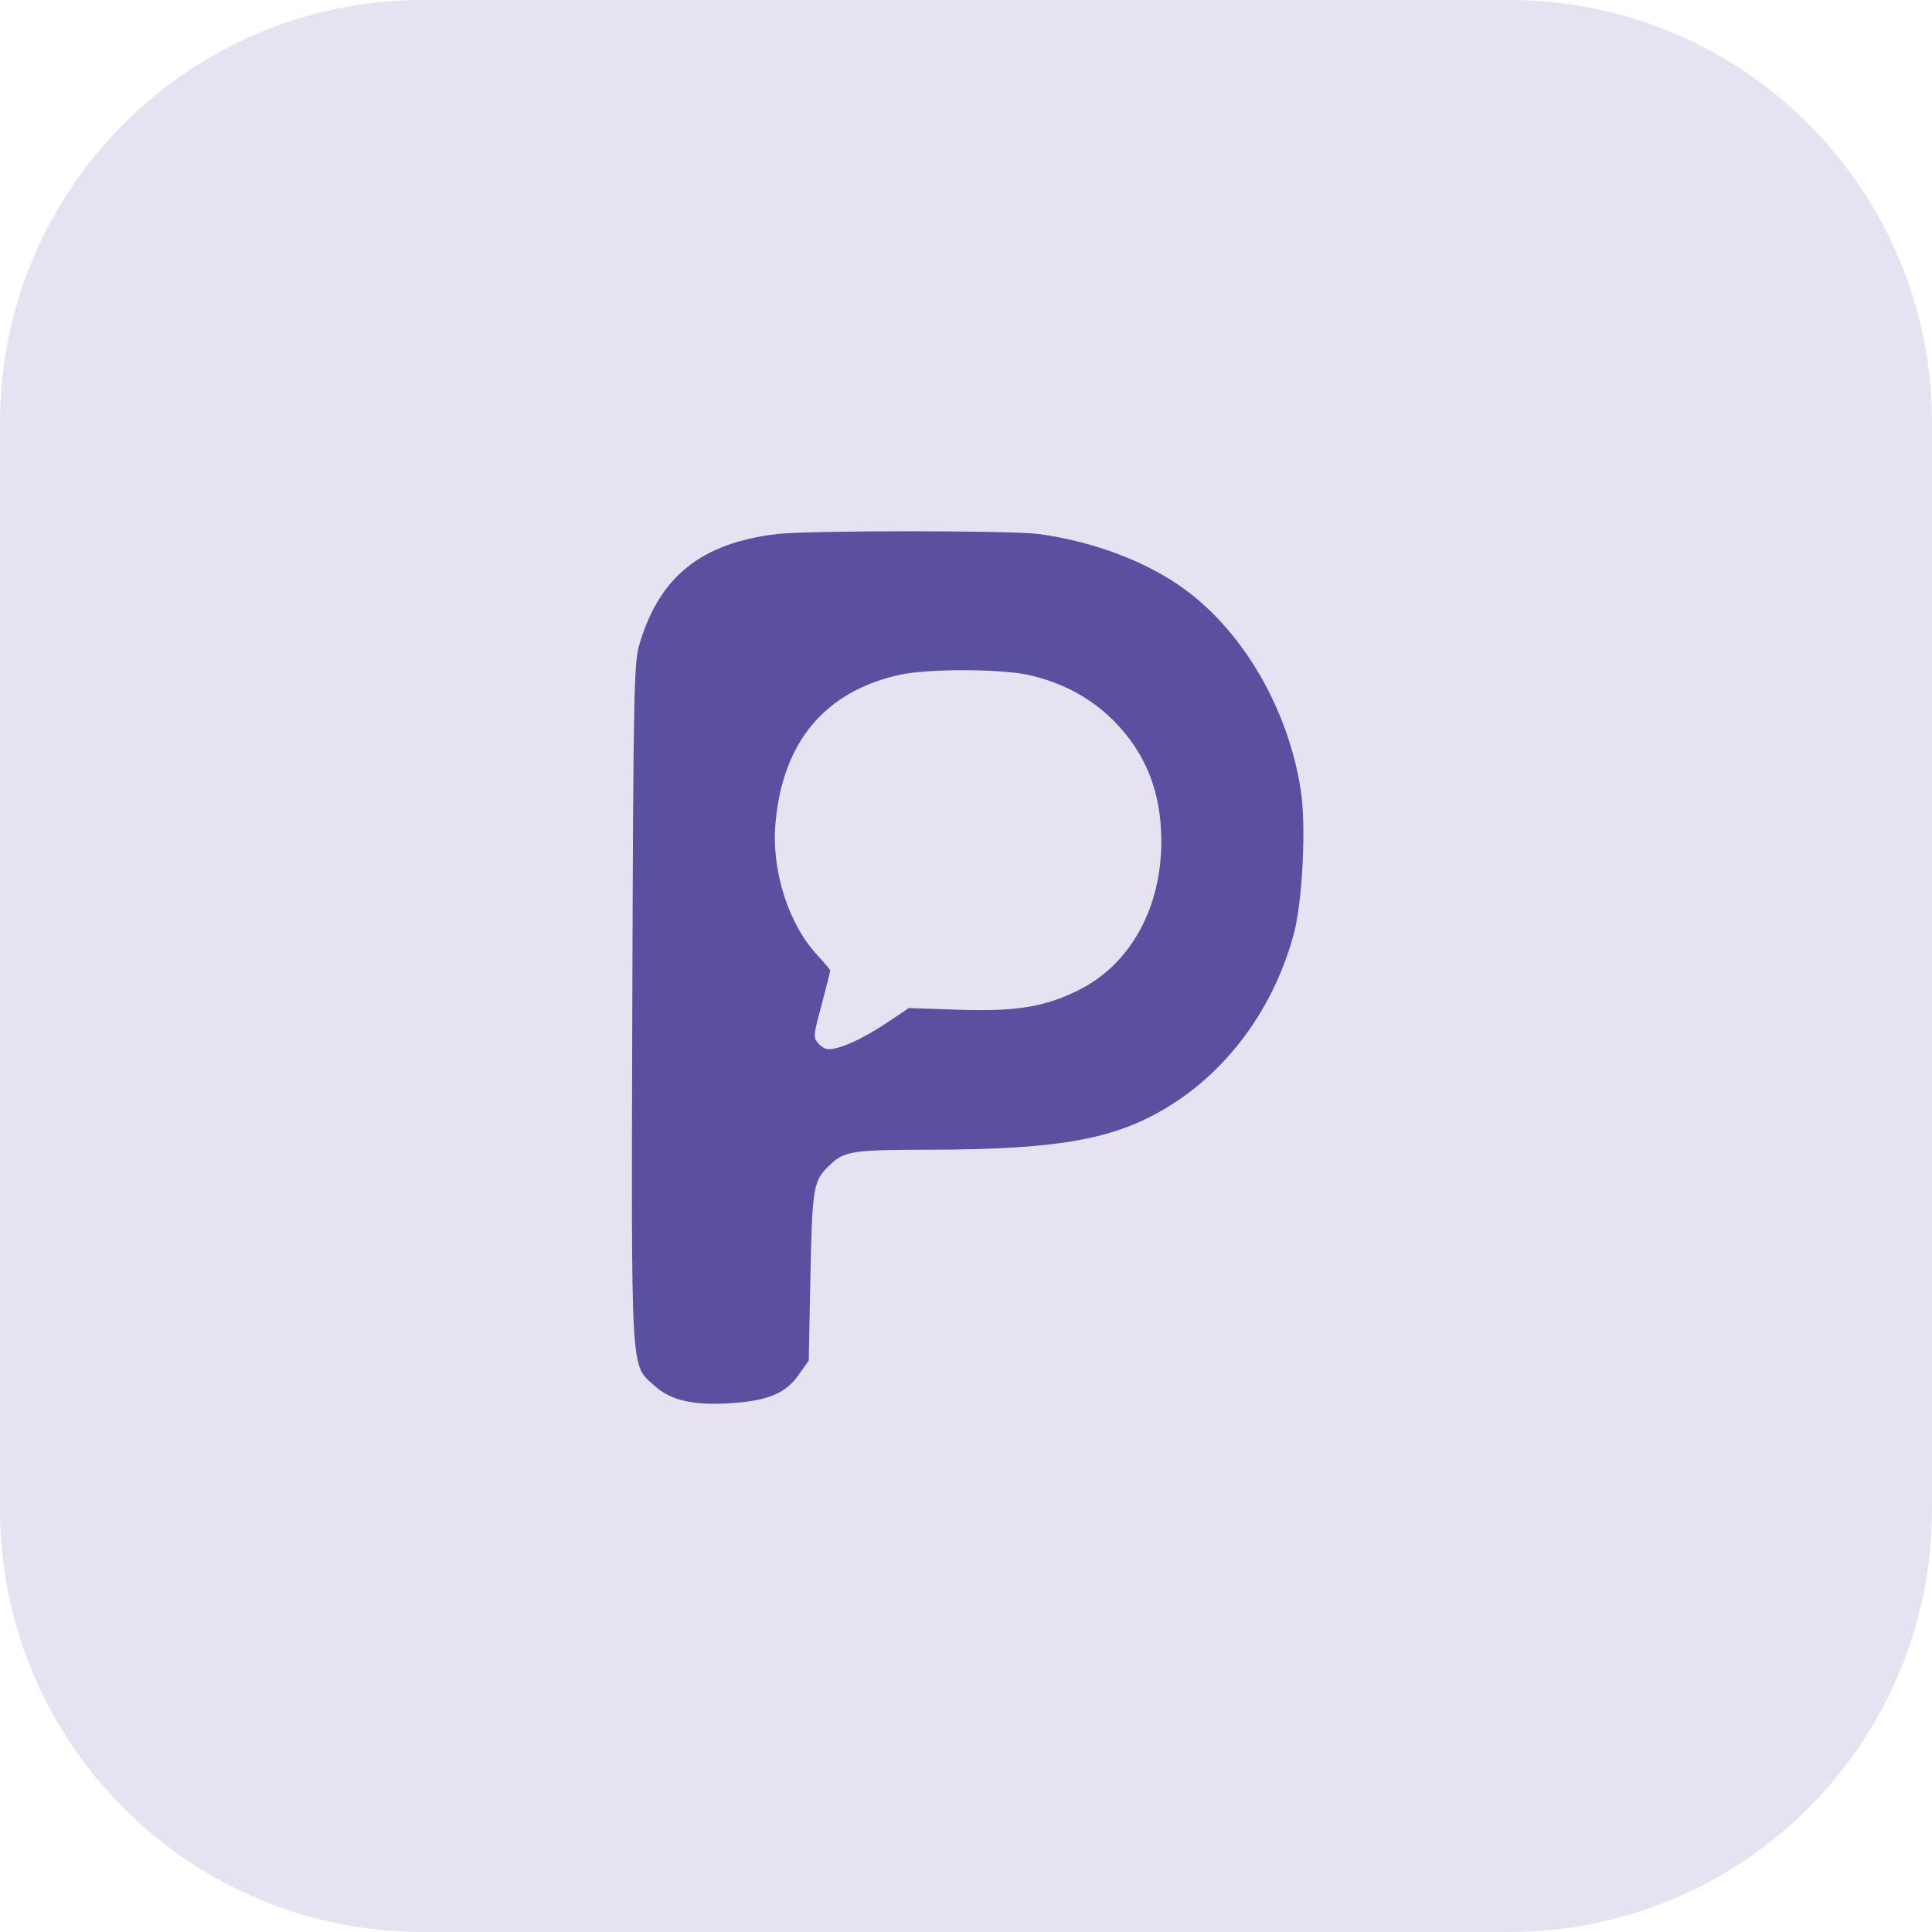
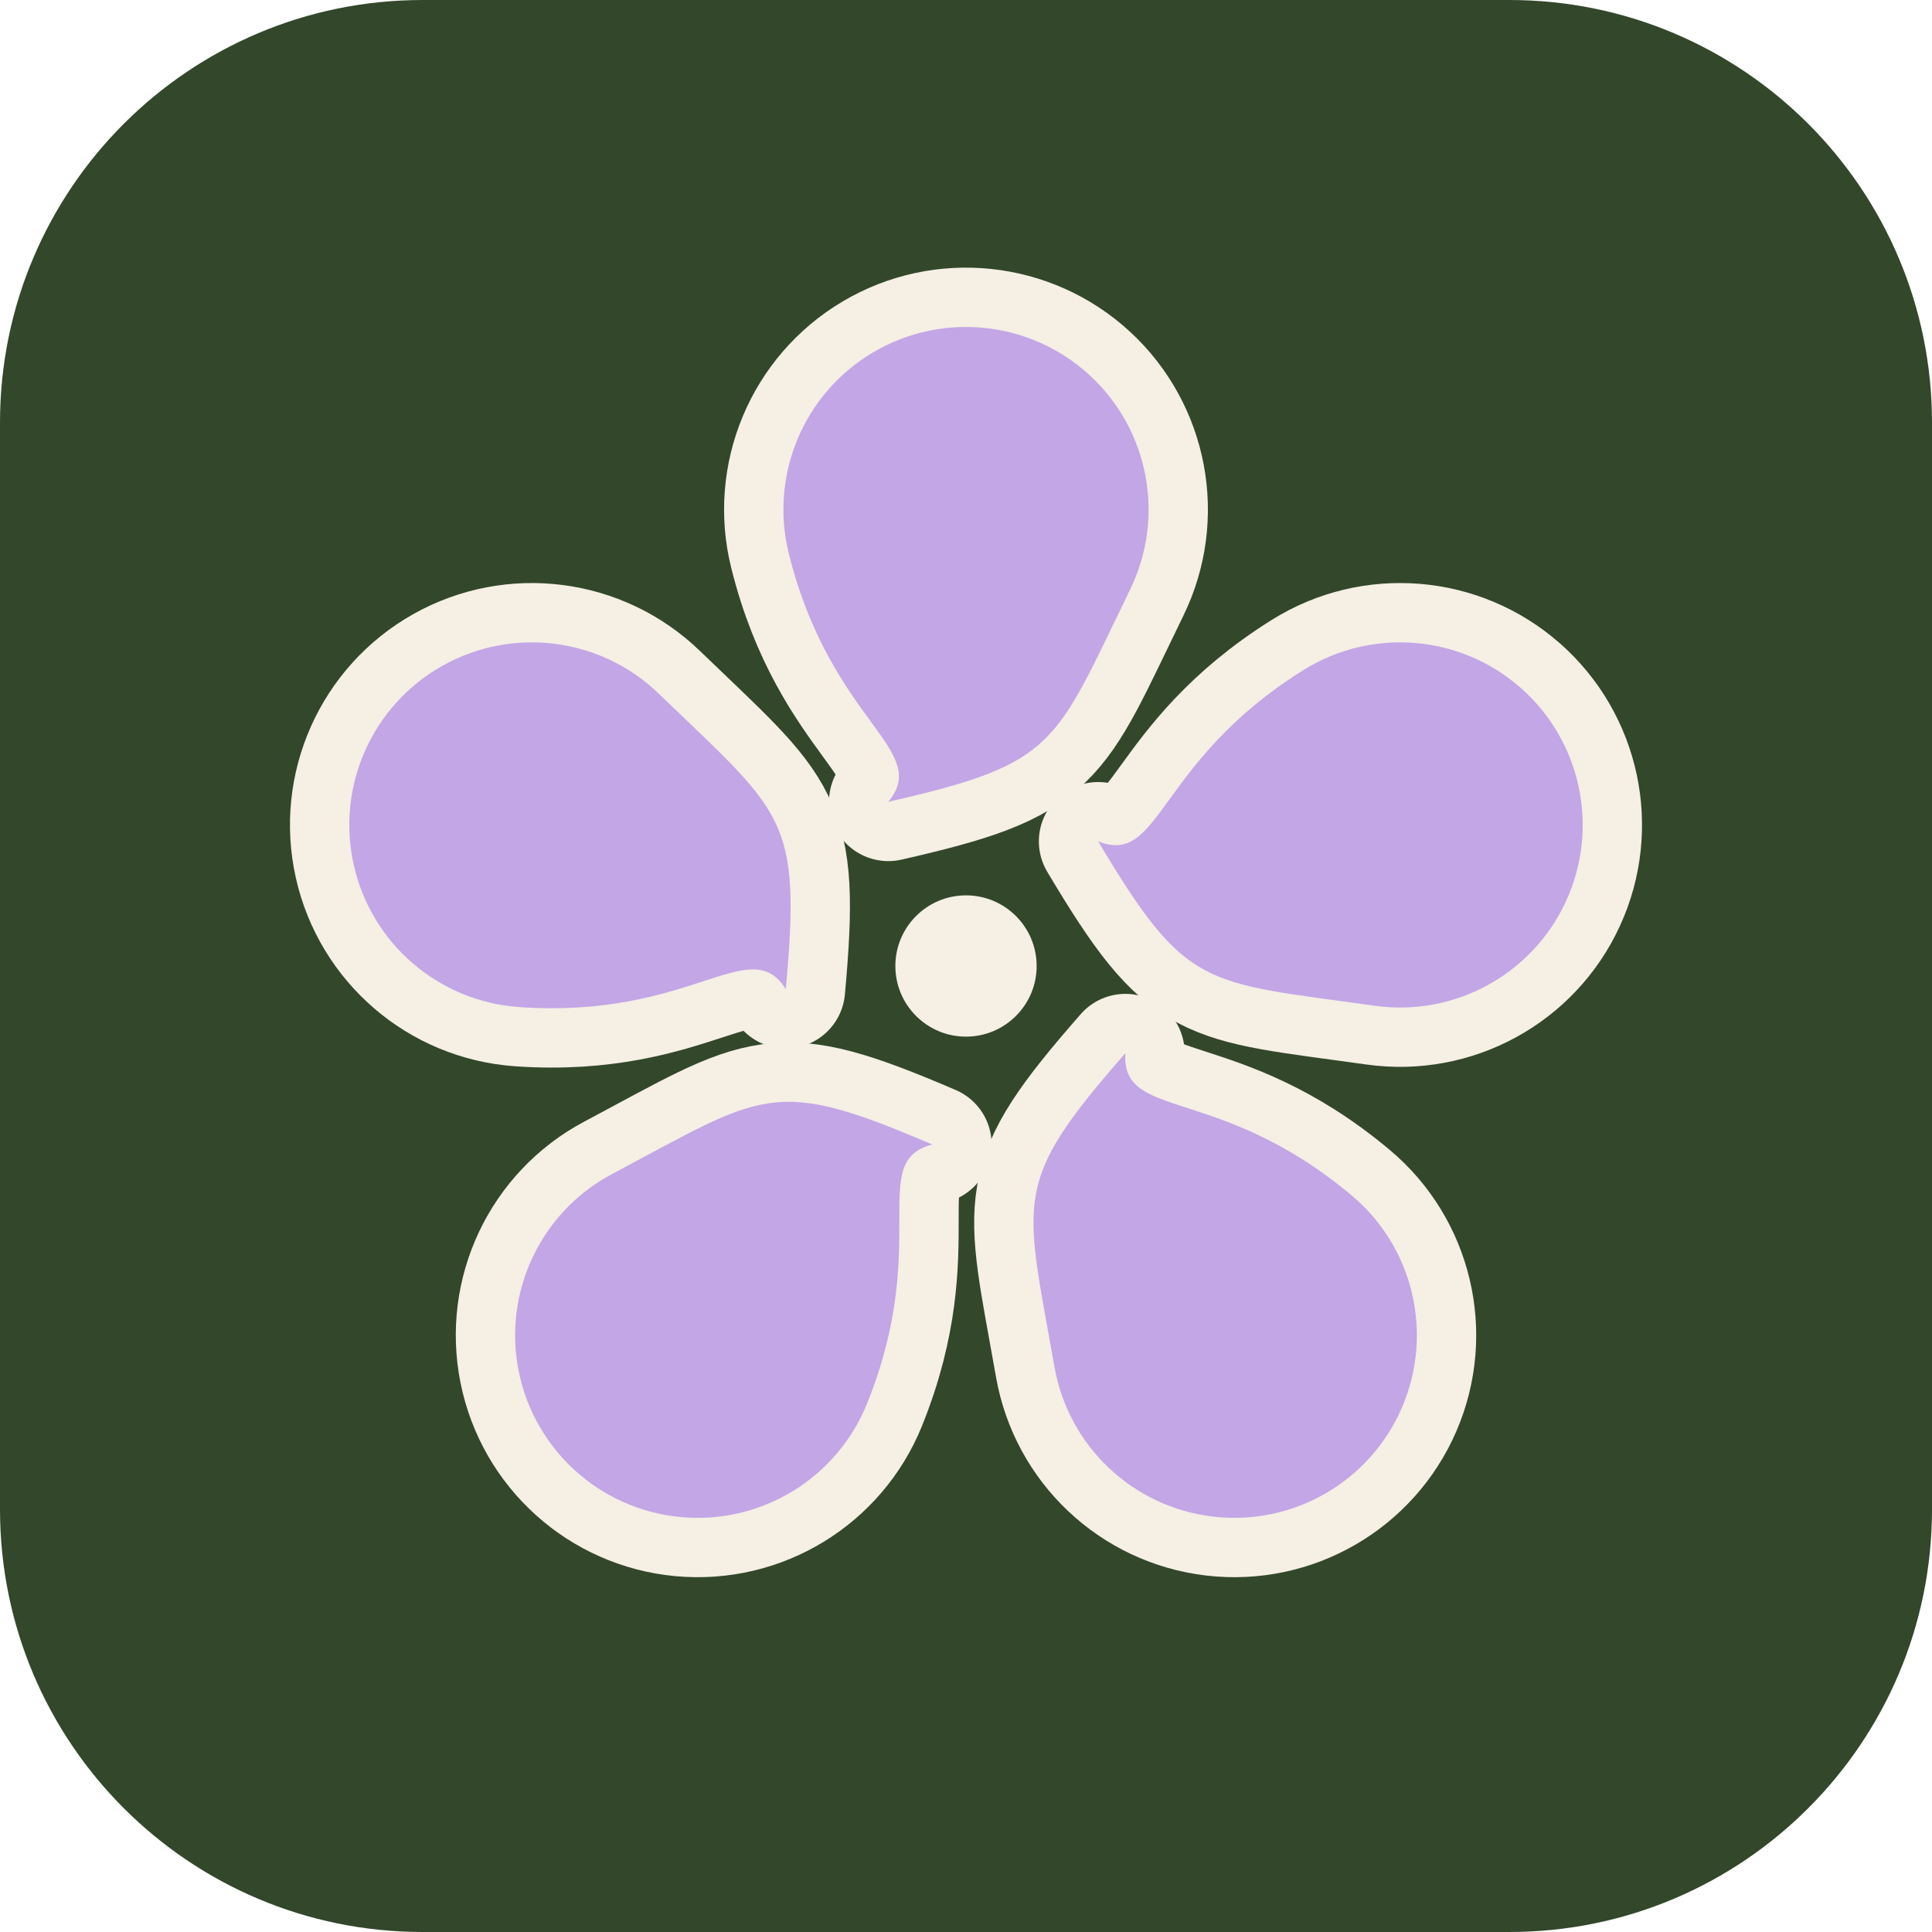
<svg xmlns="http://www.w3.org/2000/svg" viewBox="0 0 256 256" width="256" height="256">
-   <rect width="256" height="256" rx="56" ry="56" fill="#E7E2F2" />
-   <svg x="44" y="44" width="168" height="168" viewBox="119.5 76 383 383">
-     <g transform="translate(0,1024) scale(0.1,-0.1)" stroke="none">
-       <path fill="#F7F3EC" d="M5583 9480 c0 -25 2 -35 4 -22 2 12 2 32 0 45 -2 12 -4 2 -4 -23z" />
-       <path fill="#F7F3EC" d="M5583 9020 c0 -47 2 -66 4 -42 2 23 2 61 0 85 -2 23 -4 4 -4 -43z" />
-       <path fill="#5B4FA0" d="M2540 8870 c-230 -27 -357 -129 -417 -335 -16 -55 -18 -145 -21 -1078 -3 -1145 -6 -1094 67 -1160 51 -46 122 -61 240 -52 106 8 159 31 197 87 l29 41 5 256 c6 274 8 288 62 338 41 39 71 43 301 43 405 1 574 34 743 146 171 114 299 297 355 509 26 100 37 327 20 433 -38 242 -171 473 -349 604 -114 84 -278 146 -443 168 -86 11 -693 11 -789 0z m755 -425 c102 -22 190 -68 261 -139 97 -98 144 -215 144 -365 0 -203 -95 -373 -252 -450 -101 -50 -189 -64 -362 -58 l-149 5 -56 -38 c-69 -46 -126 -75 -167 -84 -23 -5 -34 -2 -49 14 -17 19 -17 23 9 118 14 54 26 101 26 103 0 3 -19 25 -41 49 -85 92 -136 252 -125 391 20 249 149 404 377 454 86 18 296 18 384 0z" />
-       <path fill="#F7F3EC" d="M5582 8845 c0 -16 2 -22 5 -12 2 9 2 23 0 30 -3 6 -5 -1 -5 -18z" />
-       <path fill="#F7F3EC" d="M5581 8394 c0 -11 3 -14 6 -6 3 7 2 16 -1 19 -3 4 -6 -2 -5 -13z" />
-       <path fill="#F7F3EC" d="M5582 8345 c0 -16 2 -22 5 -12 2 9 2 23 0 30 -3 6 -5 -1 -5 -18z" />
-       <path fill="#5B4FA0" d="M6680 8349 c-33 -14 -59 -38 -78 -74 -15 -27 -16 -103 -13 -730 3 -780 -2 -729 72 -768 42 -23 133 -18 174 9 49 32 55 64 55 287 0 152 3 207 13 215 6 5 93 12 192 15 149 4 192 8 250 27 235 74 365 253 365 502 0 249 -141 433 -385 503 -49 14 -113 18 -340 21 -180 2 -289 0 -305 -7z m529 -280 c61 -13 122 -55 158 -111 23 -33 28 -55 31 -114 5 -100 -26 -170 -95 -214 -68 -43 -101 -50 -250 -50 -106 0 -135 3 -147 16 -14 13 -16 49 -16 234 0 185 2 221 16 234 12 13 40 16 134 16 66 0 142 -5 169 -11z" />
-       <path fill="#F7F3EC" d="M5583 8195 c0 -33 2 -45 4 -27 2 18 2 45 0 60 -2 15 -4 0 -4 -33z" />
-       <path fill="#F7F3EC" d="M5583 8070 c0 -36 2 -50 4 -32 2 17 2 47 0 65 -2 17 -4 3 -4 -33z" />
-       <path fill="#F7F3EC" d="M5583 7505 c0 -27 2 -38 4 -22 2 15 2 37 0 50 -2 12 -4 0 -4 -28z" />
-       <path fill="#F7F3EC" d="M5582 7250 c0 -19 2 -27 5 -17 2 9 2 25 0 35 -3 9 -5 1 -5 -18z" />
-       <path fill="#F7F3EC" d="M5584 6860 c0 -113 2 -159 3 -102 2 56 2 148 0 205 -1 56 -3 10 -3 -103z" />
-       <path fill="#F7F3EC" d="M5582 6245 c0 -16 2 -22 5 -12 2 9 2 23 0 30 -3 6 -5 -1 -5 -18z" />
-       <path fill="#F7F3EC" d="M5583 5775 c0 -22 2 -30 4 -17 2 12 2 30 0 40 -3 9 -5 -1 -4 -23z" />
-       <path fill="#F7F3EC" d="M1635 5611 c-133 -35 -212 -173 -175 -306 18 -64 87 -139 147 -159 158 -54 301 34 328 201 14 90 -44 202 -127 244 -45 23 -127 32 -173 20z m177 -47 c102 -71 135 -184 84 -287 -46 -95 -160 -153 -253 -128 -163 44 -226 242 -118 368 52 61 106 85 182 81 50 -3 71 -10 105 -34z" />
-       <path fill="#F7F3EC" d="M1663 5463 c-29 -20 -32 -49 -4 -33 11 5 22 10 25 10 3 0 6 -38 6 -85 0 -69 3 -85 15 -85 12 0 15 18 15 105 0 94 -2 105 -17 104 -10 0 -28 -7 -40 -16z" />
-       <path fill="#F7F3EC" d="M6710 5611 c-116 -36 -187 -139 -178 -260 6 -78 46 -144 112 -186 44 -27 58 -30 125 -30 87 0 140 22 186 77 41 48 55 90 55 161 0 76 -34 154 -86 193 -58 45 -151 64 -214 45z m173 -40 c76 -49 125 -146 113 -223 -19 -117 -109 -198 -221 -198 -129 0 -225 93 -225 220 0 174 192 290 333 201z" />
-       <path fill="#F7F3EC" d="M6735 5478 c-34 -19 -47 -48 -21 -48 8 0 16 7 20 15 7 18 47 20 64 3 22 -22 12 -43 -48 -103 -32 -32 -57 -62 -54 -67 7 -12 144 -10 144 2 0 6 -20 10 -45 10 -25 0 -45 3 -45 6 0 4 20 29 45 55 53 56 58 88 19 118 -30 24 -50 26 -79 9z" />
-       <path fill="#F7F3EC" d="M2865 5417 c-8 -20 -15 -48 -15 -62 0 -30 28 -101 36 -92 3 3 1 14 -5 25 -6 12 -11 42 -11 67 0 25 5 55 11 67 6 11 8 22 5 25 -3 4 -13 -10 -21 -30z" />
-       <path fill="#F7F3EC" d="M3535 5435 c17 -44 17 -111 1 -150 -15 -36 -15 -39 -1 -24 35 35 38 152 4 183 -9 8 -10 6 -4 -9z" />
-       <path fill="#F7F3EC" d="M2153 5395 c4 -26 8 -62 9 -79 1 -18 4 -7 7 24 l6 55 23 -43 c12 -23 27 -40 31 -38 5 3 17 23 27 43 l19 38 3 -50 c5 -86 22 -76 22 13 0 47 -4 82 -10 82 -5 0 -21 -23 -36 -52 l-26 -51 -26 48 c-38 68 -57 72 -49 10z" />
-       <path fill="#F7F3EC" d="M2362 5360 c-16 -44 -26 -80 -21 -80 5 0 14 11 19 25 14 37 66 35 81 -2 7 -16 13 -23 16 -15 5 14 -46 152 -57 152 -4 0 -21 -36 -38 -80z m57 -2 c1 -12 -6 -18 -19 -18 -23 0 -26 20 -8 53 11 21 11 21 19 2 4 -11 8 -28 8 -37z" />
-       <path fill="#F7F3EC" d="M2500 5360 c0 -47 4 -80 10 -80 6 0 10 14 10 30 0 25 4 30 25 30 27 0 65 32 65 54 0 22 -40 46 -77 46 l-33 0 0 -80z m80 45 c17 -20 -3 -45 -36 -45 -20 0 -24 5 -24 30 0 25 4 30 24 30 13 0 29 -7 36 -15z" />
-       <path fill="#F7F3EC" d="M2640 5360 c0 -47 4 -80 10 -80 6 0 10 16 10 35 0 19 3 35 8 35 4 0 21 -17 39 -37 40 -49 52 -38 14 13 l-29 38 30 38 c38 48 25 49 -24 1 l-38 -37 0 37 c0 20 -4 37 -10 37 -6 0 -10 -33 -10 -80z" />
-       <path fill="#F7F3EC" d="M2943 5433 c-7 -2 -13 -12 -13 -20 0 -12 3 -13 14 -3 19 15 61 9 61 -10 0 -8 -10 -19 -22 -26 l-23 -11 26 -12 c16 -7 24 -18 22 -29 -4 -21 -44 -28 -64 -11 -8 6 -18 9 -22 5 -11 -12 29 -36 58 -36 14 0 31 5 38 12 14 14 16 58 3 58 -6 0 -7 16 -4 36 4 25 2 39 -8 45 -15 9 -46 11 -66 2z" />
-       <path fill="#F7F3EC" d="M3070 5360 c0 -46 3 -80 8 -76 7 8 9 13 11 46 1 16 8 20 41 20 39 0 40 -1 40 -35 0 -19 5 -35 10 -35 6 0 10 33 10 80 0 78 -16 112 -22 48 -3 -30 -6 -33 -40 -36 -32 -3 -38 0 -39 17 -2 33 -4 39 -11 47 -5 4 -8 -30 -8 -76z" />
-       <path fill="#F7F3EC" d="M3276 5432 c-5 -9 -56 -142 -56 -148 0 -14 19 0 28 21 16 34 56 34 78 0 27 -41 26 -23 -3 58 -25 73 -35 88 -47 69z m28 -64 c6 -25 4 -28 -20 -28 -21 0 -25 3 -19 18 4 9 10 25 12 35 7 22 18 11 27 -25z" />
-       <path fill="#F7F3EC" d="M3390 5395 c-3 -27 -2 -66 1 -85 l6 -35 2 32 c2 46 15 48 50 8 42 -48 60 -44 22 4 -17 21 -31 42 -31 46 0 3 12 22 26 41 15 19 22 34 16 34 -5 0 -22 -16 -36 -35 -15 -19 -31 -35 -36 -35 -5 0 -10 17 -12 38 -3 35 -4 34 -8 -13z" />
-       <path fill="#F7F3EC" d="M7239 5438 c-8 -25 -8 -147 0 -152 8 -5 11 15 11 63 l0 71 40 0 40 0 0 -70 c0 -40 4 -70 10 -70 6 0 10 33 10 80 l0 80 -55 0 c-30 0 -55 -1 -56 -2z" />
-       <path fill="#F7F3EC" d="M7409 5421 c-18 -14 -24 -29 -24 -61 0 -32 6 -47 24 -61 48 -39 111 -9 111 52 0 77 -57 114 -111 70z m79 -13 c7 -7 12 -28 12 -48 0 -43 -14 -60 -50 -60 -45 0 -61 65 -28 108 13 15 50 16 66 0z" />
-       <path fill="#F7F3EC" d="M7570 5381 c0 -42 -5 -64 -16 -76 -19 -18 -14 -28 8 -20 17 7 28 47 28 101 0 31 3 34 30 34 l30 0 0 -72 c0 -50 3 -69 10 -62 6 6 10 41 8 80 l-3 69 -47 3 -48 3 0 -60z" />
-       <path fill="#F7F3EC" d="M5584 5130 c0 -157 2 -221 3 -142 2 78 2 206 0 285 -1 78 -3 14 -3 -143z" />
-     </g>
-   </svg>
+   <rect width="256" height="256" rx="56" fill="#33472B" />
+   <g transform="translate(128,128) scale(0.72)">
+     <path d="M-40.00,0.00 C-40.00,38.00 -20.00,49.20 -32.00,58.00 C6.00,58.80 6.22,54.82 30.64,25.71 A40,40 0 1 0 -40.00,0.00 Z" transform="rotate(0) translate(0,-84) rotate(-14) scale(0.84)" fill="#F5EFE4" stroke="#F5EFE4" stroke-width="26" stroke-linejoin="round" />
+     <path d="M-40.00,0.00 C-40.00,38.00 -20.00,49.20 -32.00,58.00 C6.00,58.80 6.22,54.82 30.64,25.71 A40,40 0 1 0 -40.00,0.00 Z" transform="rotate(72) translate(0,-84) rotate(-14) scale(0.84)" fill="#F5EFE4" stroke="#F5EFE4" stroke-width="26" stroke-linejoin="round" />
+     <path d="M-40.00,0.00 C-40.00,38.00 -20.00,49.20 -32.00,58.00 C6.00,58.80 6.22,54.82 30.64,25.71 A40,40 0 1 0 -40.00,0.00 Z" transform="rotate(144) translate(0,-84) rotate(-14) scale(0.84)" fill="#F5EFE4" stroke="#F5EFE4" stroke-width="26" stroke-linejoin="round" />
+     <path d="M-40.00,0.00 C-40.00,38.00 -20.00,49.20 -32.00,58.00 C6.00,58.80 6.22,54.82 30.64,25.71 A40,40 0 1 0 -40.00,0.00 Z" transform="rotate(216) translate(0,-84) rotate(-14) scale(0.84)" fill="#F5EFE4" stroke="#F5EFE4" stroke-width="26" stroke-linejoin="round" />
+     <path d="M-40.00,0.00 C-40.00,38.00 -20.00,49.20 -32.00,58.00 C6.00,58.80 6.22,54.82 30.64,25.71 A40,40 0 1 0 -40.00,0.00 Z" transform="rotate(288) translate(0,-84) rotate(-14) scale(0.84)" fill="#F5EFE4" stroke="#F5EFE4" stroke-width="26" stroke-linejoin="round" />
+     <path d="M-40.00,0.00 C-40.00,38.00 -20.00,49.20 -32.00,58.00 C6.00,58.80 6.22,54.82 30.64,25.71 A40,40 0 1 0 -40.00,0.00 Z" transform="rotate(0) translate(0,-84) rotate(-14) scale(0.84)" fill="#C3A6E6" />
+     <path d="M-40.00,0.00 C-40.00,38.00 -20.00,49.20 -32.00,58.00 C6.00,58.80 6.22,54.82 30.64,25.71 A40,40 0 1 0 -40.00,0.00 Z" transform="rotate(72) translate(0,-84) rotate(-14) scale(0.84)" fill="#C3A6E6" />
+     <path d="M-40.00,0.00 C-40.00,38.00 -20.00,49.20 -32.00,58.00 C6.00,58.80 6.22,54.82 30.64,25.71 A40,40 0 1 0 -40.00,0.00 Z" transform="rotate(144) translate(0,-84) rotate(-14) scale(0.84)" fill="#C3A6E6" />
+     <path d="M-40.00,0.00 C-40.00,38.00 -20.00,49.20 -32.00,58.00 C6.00,58.80 6.22,54.82 30.64,25.71 A40,40 0 1 0 -40.00,0.00 Z" transform="rotate(216) translate(0,-84) rotate(-14) scale(0.84)" fill="#C3A6E6" />
+     <path d="M-40.00,0.00 C-40.00,38.00 -20.00,49.20 -32.00,58.00 C6.00,58.80 6.22,54.82 30.64,25.71 A40,40 0 1 0 -40.00,0.00 Z" transform="rotate(288) translate(0,-84) rotate(-14) scale(0.84)" fill="#C3A6E6" />
+     <circle r="13" fill="#F5EFE4" />
+   </g>
</svg>
